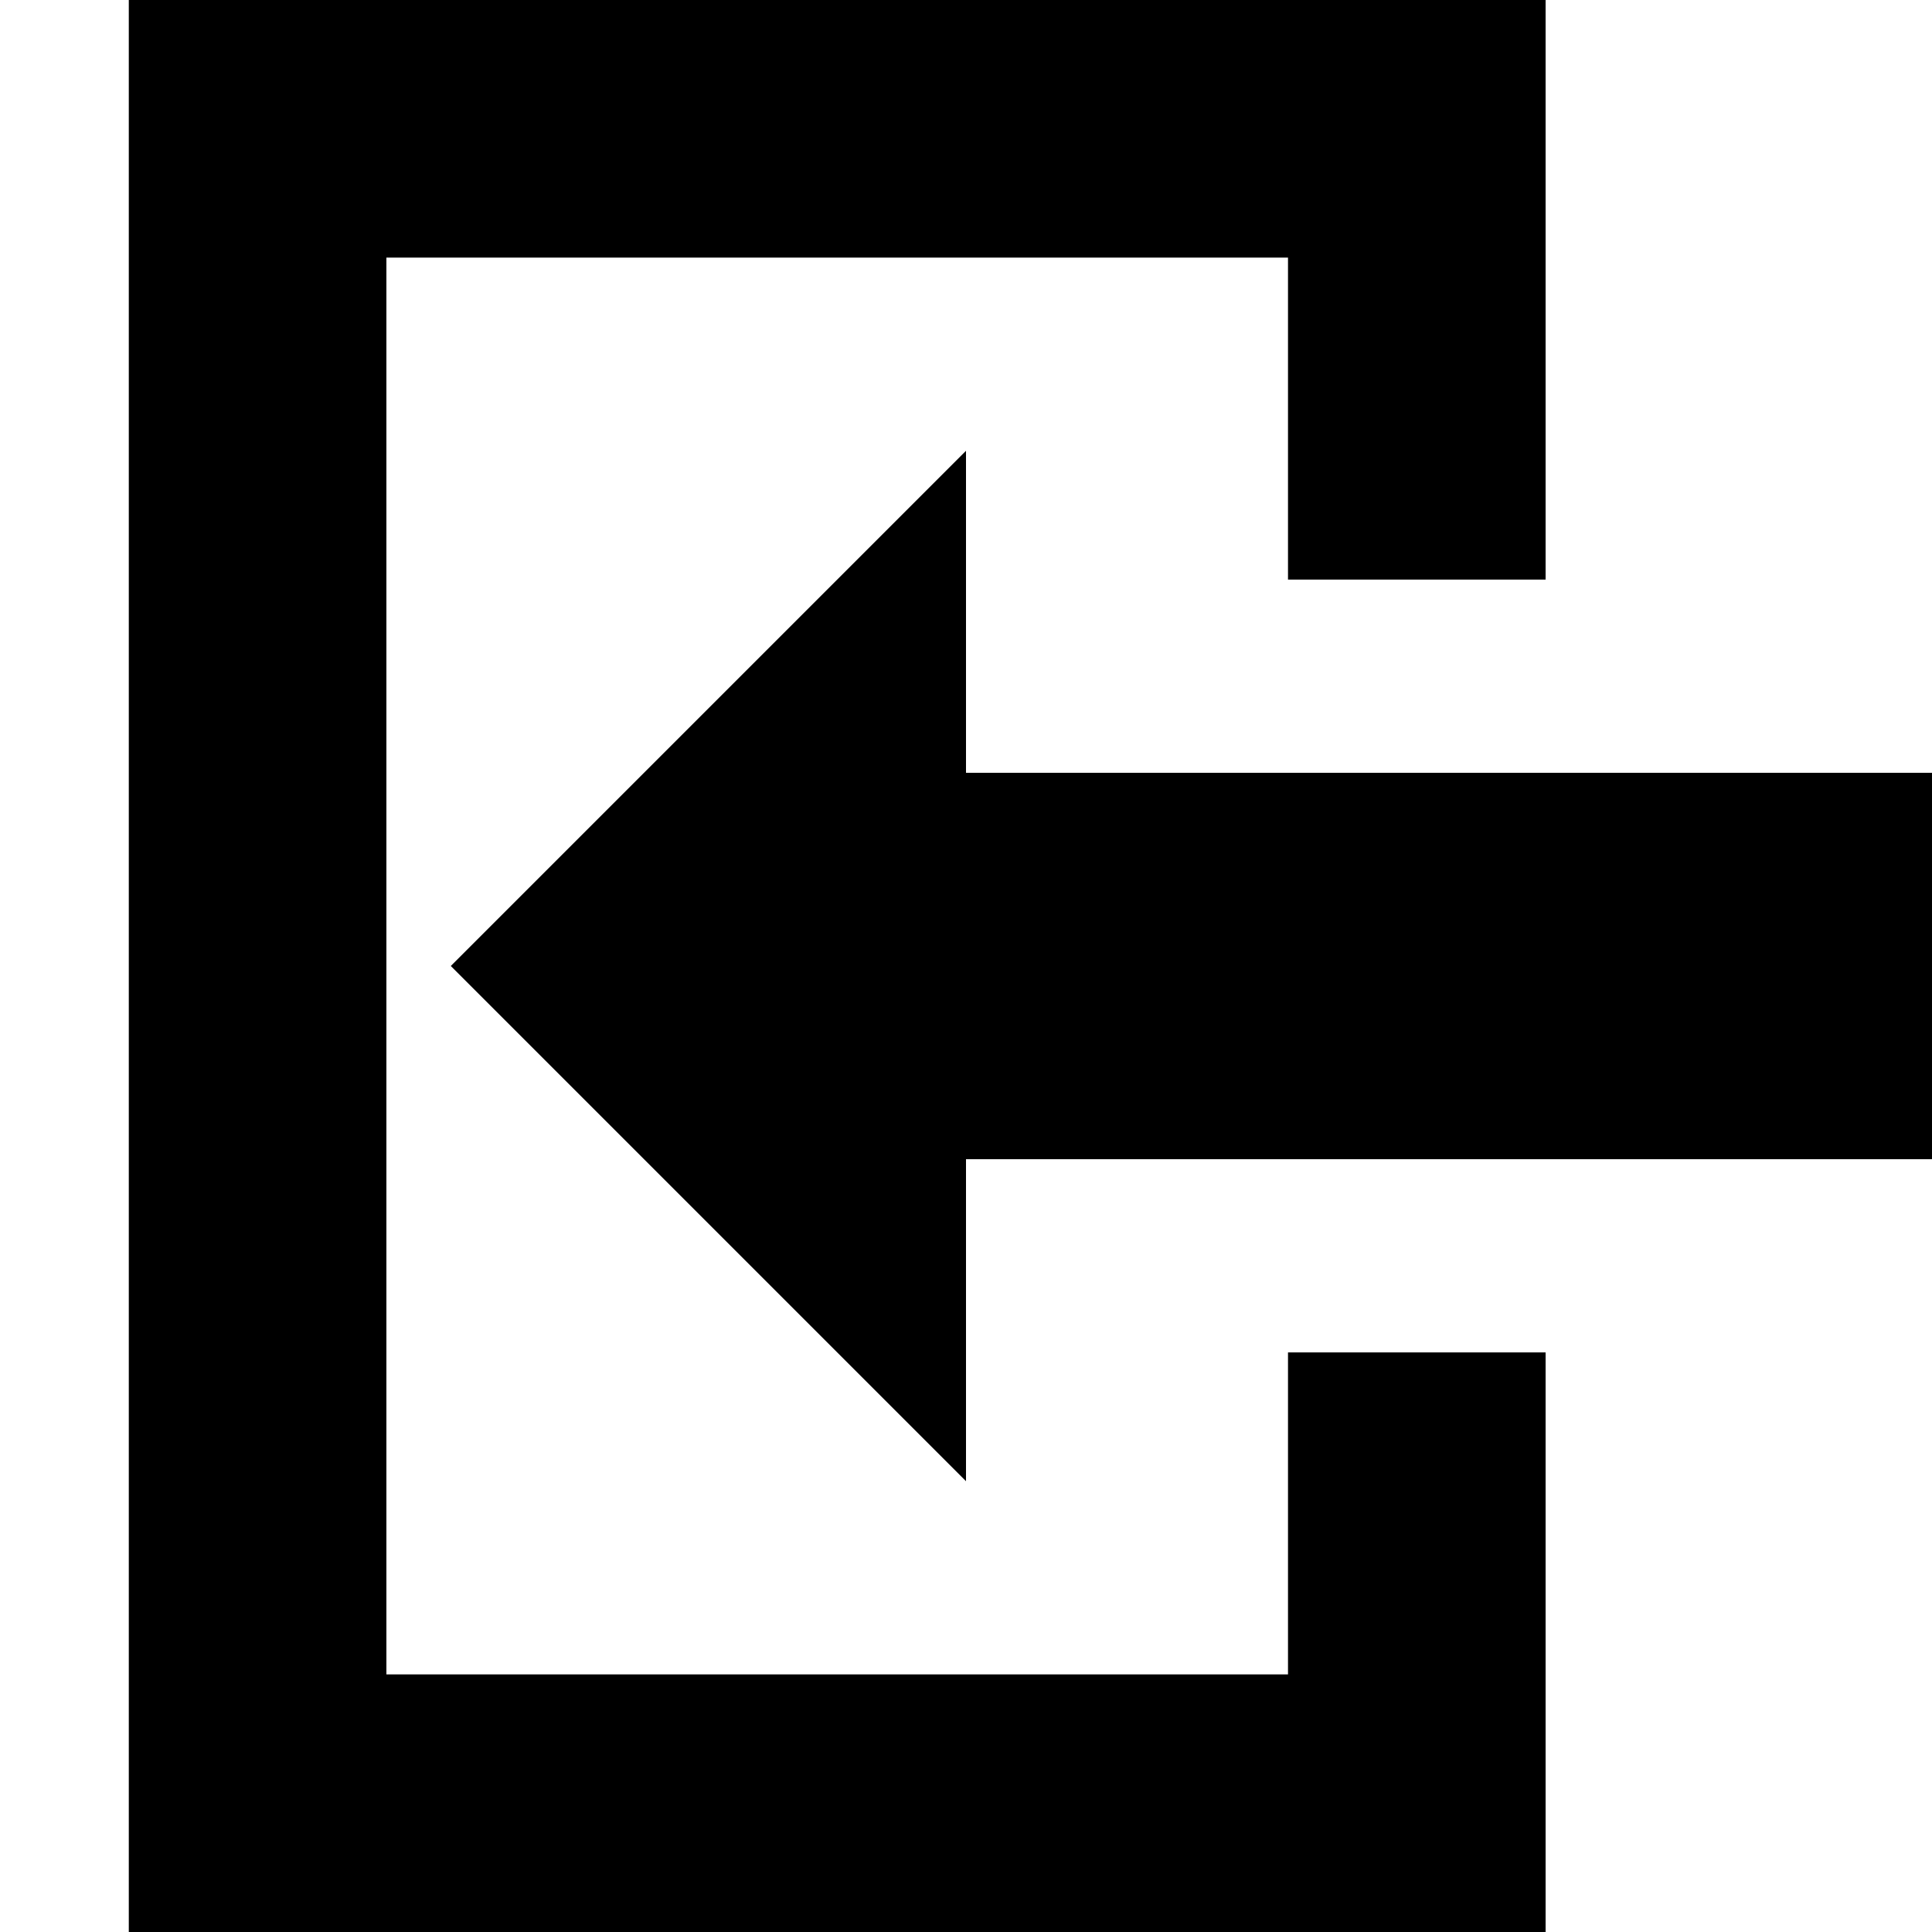
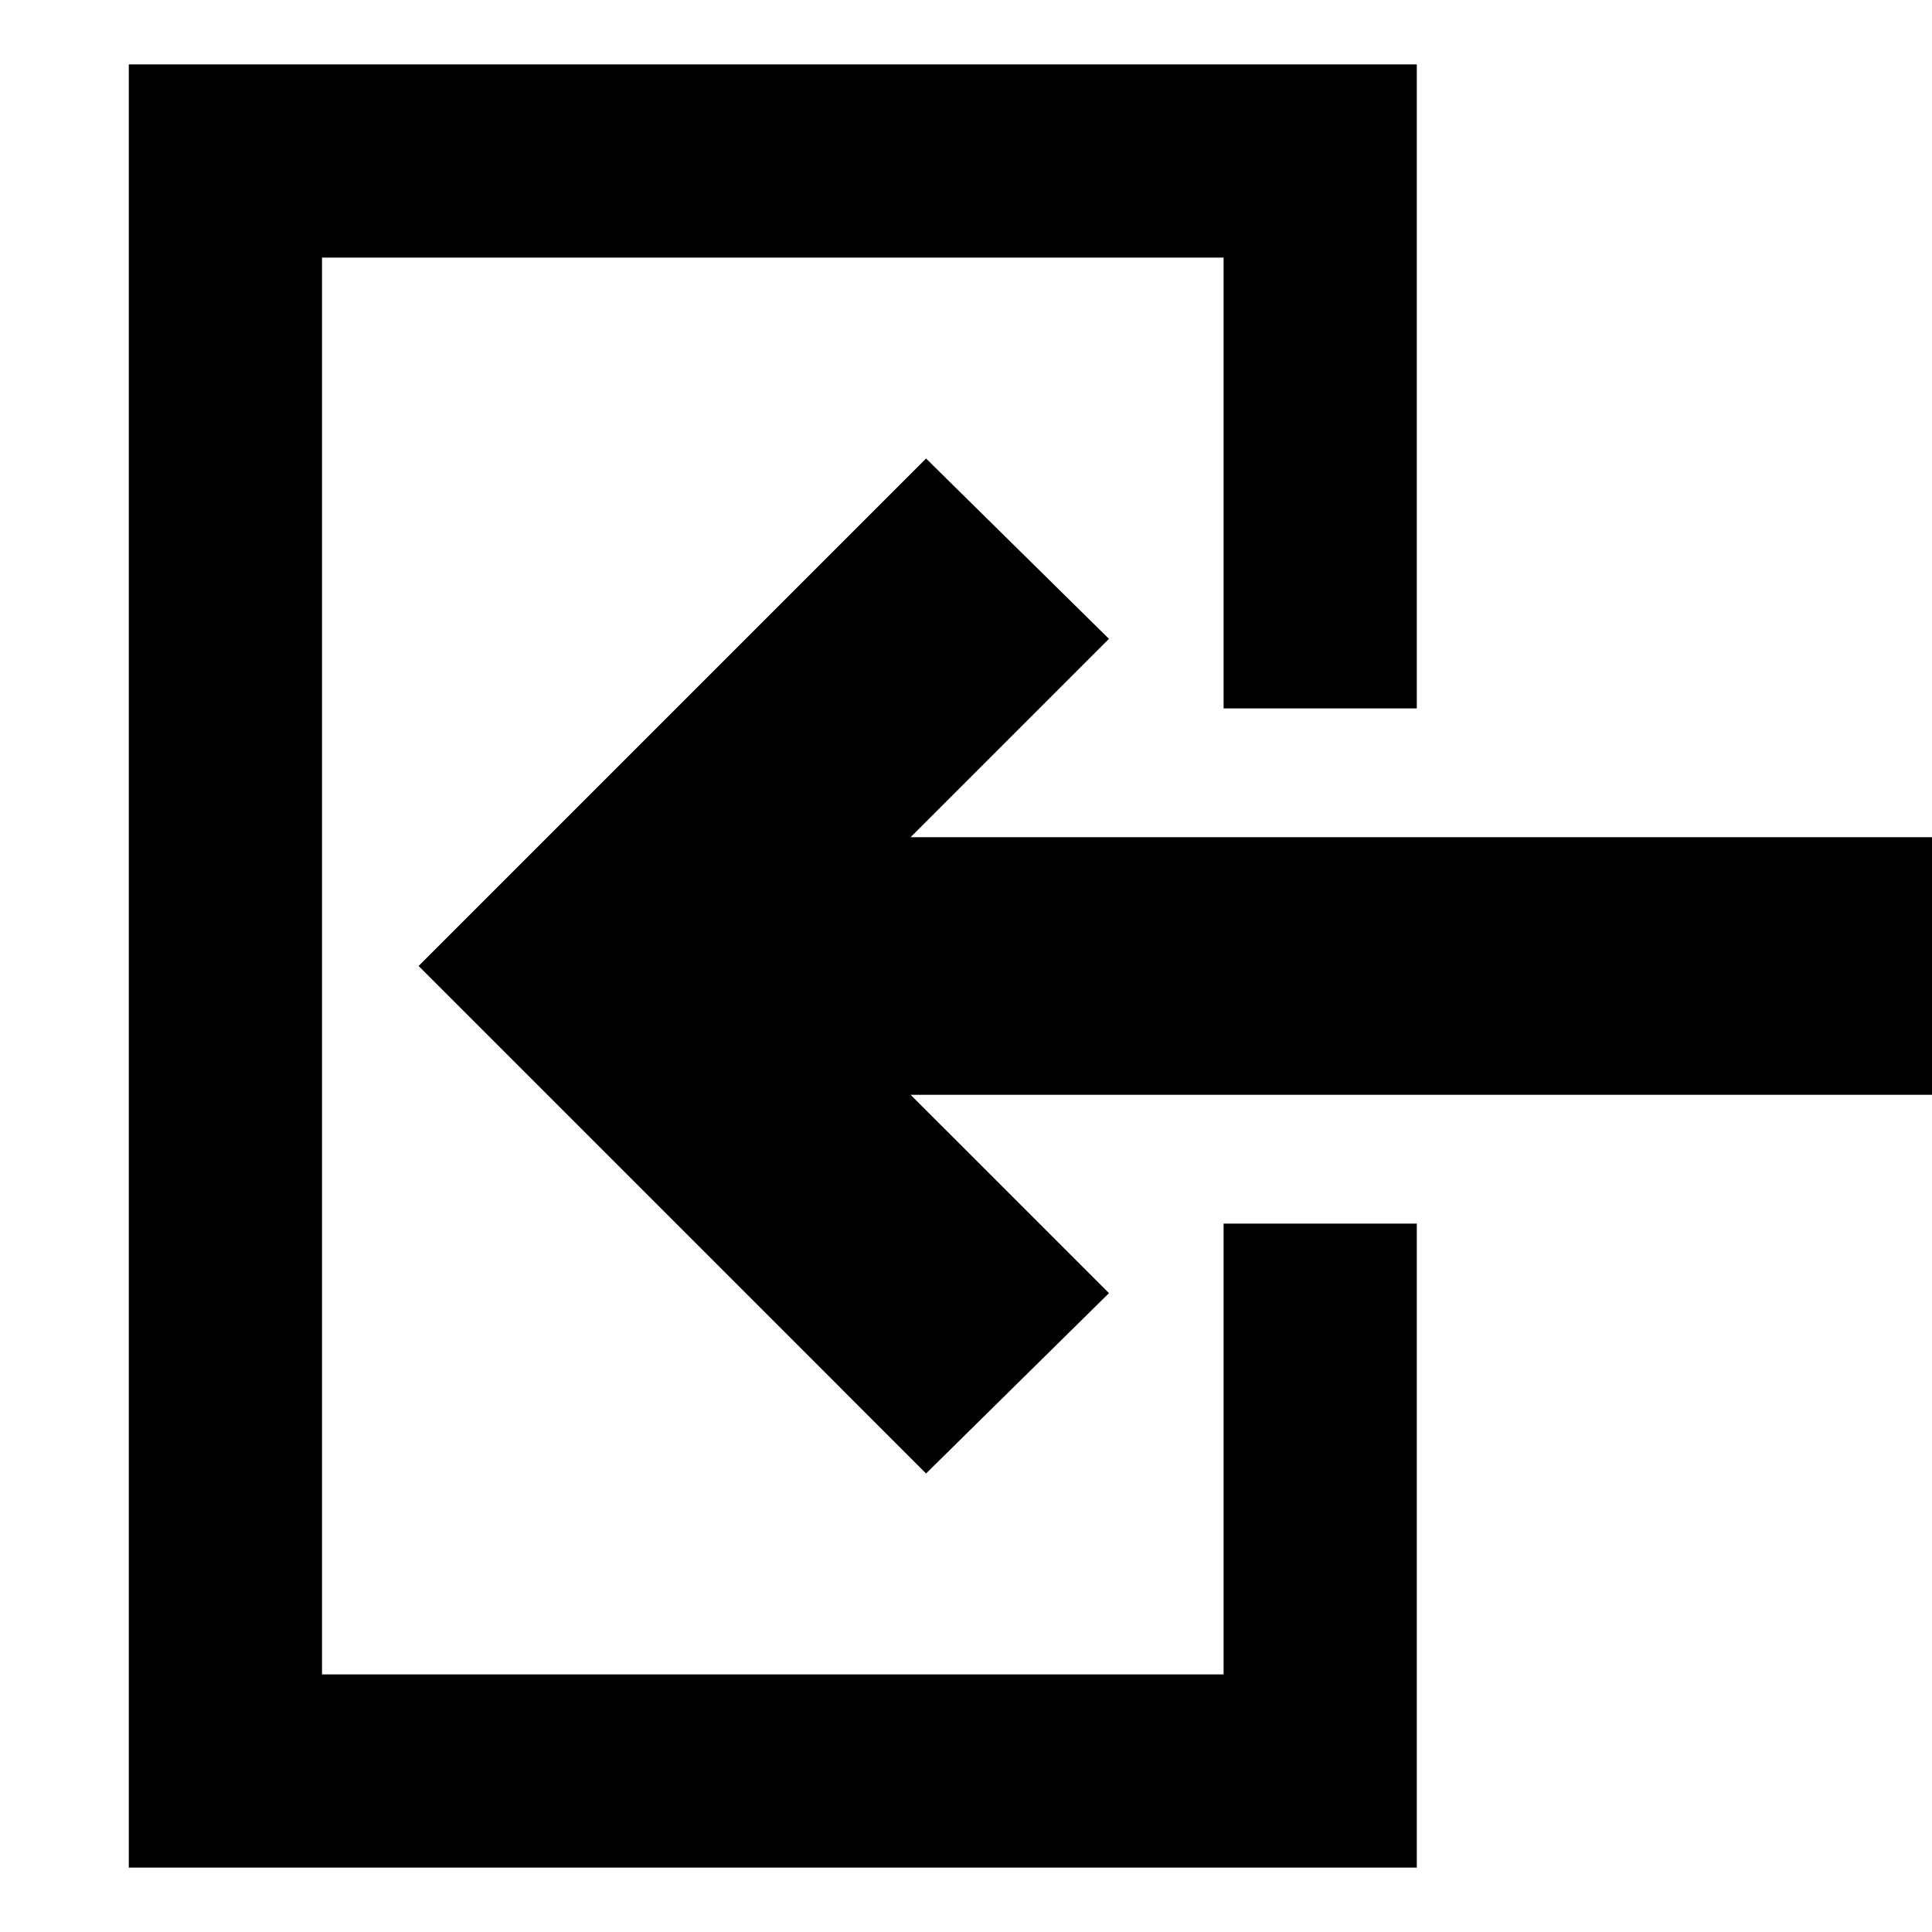
<svg xmlns="http://www.w3.org/2000/svg" viewBox="0 0 15 15">
-   <path d="M12 0L12 4.5L10 4.5L10 2L3 2L3 13L10 13L10 10.5L12 10.5L12 15L1 15L1 0L12 0ZM7.5 3.5L7.5 6L15 6L15 9L7.5 9L7.5 11.5L3.5 7.5L7.5 3.5Z" />
+   <path d="M11 14.5L11 9.5L9.5 9.5L9.5 13L2.5 13L2.5 2L9.5 2L9.5 5.5L11 5.5L11 0.5L1 0.5L1 14.5L11 14.5ZM7.19 11.44L8.61 10.04L7.07 8.5L15 8.5L15 6.5L7.07 6.5L8.61 4.96L7.19 3.56L3.25 7.5L7.19 11.44Z" />
</svg>
